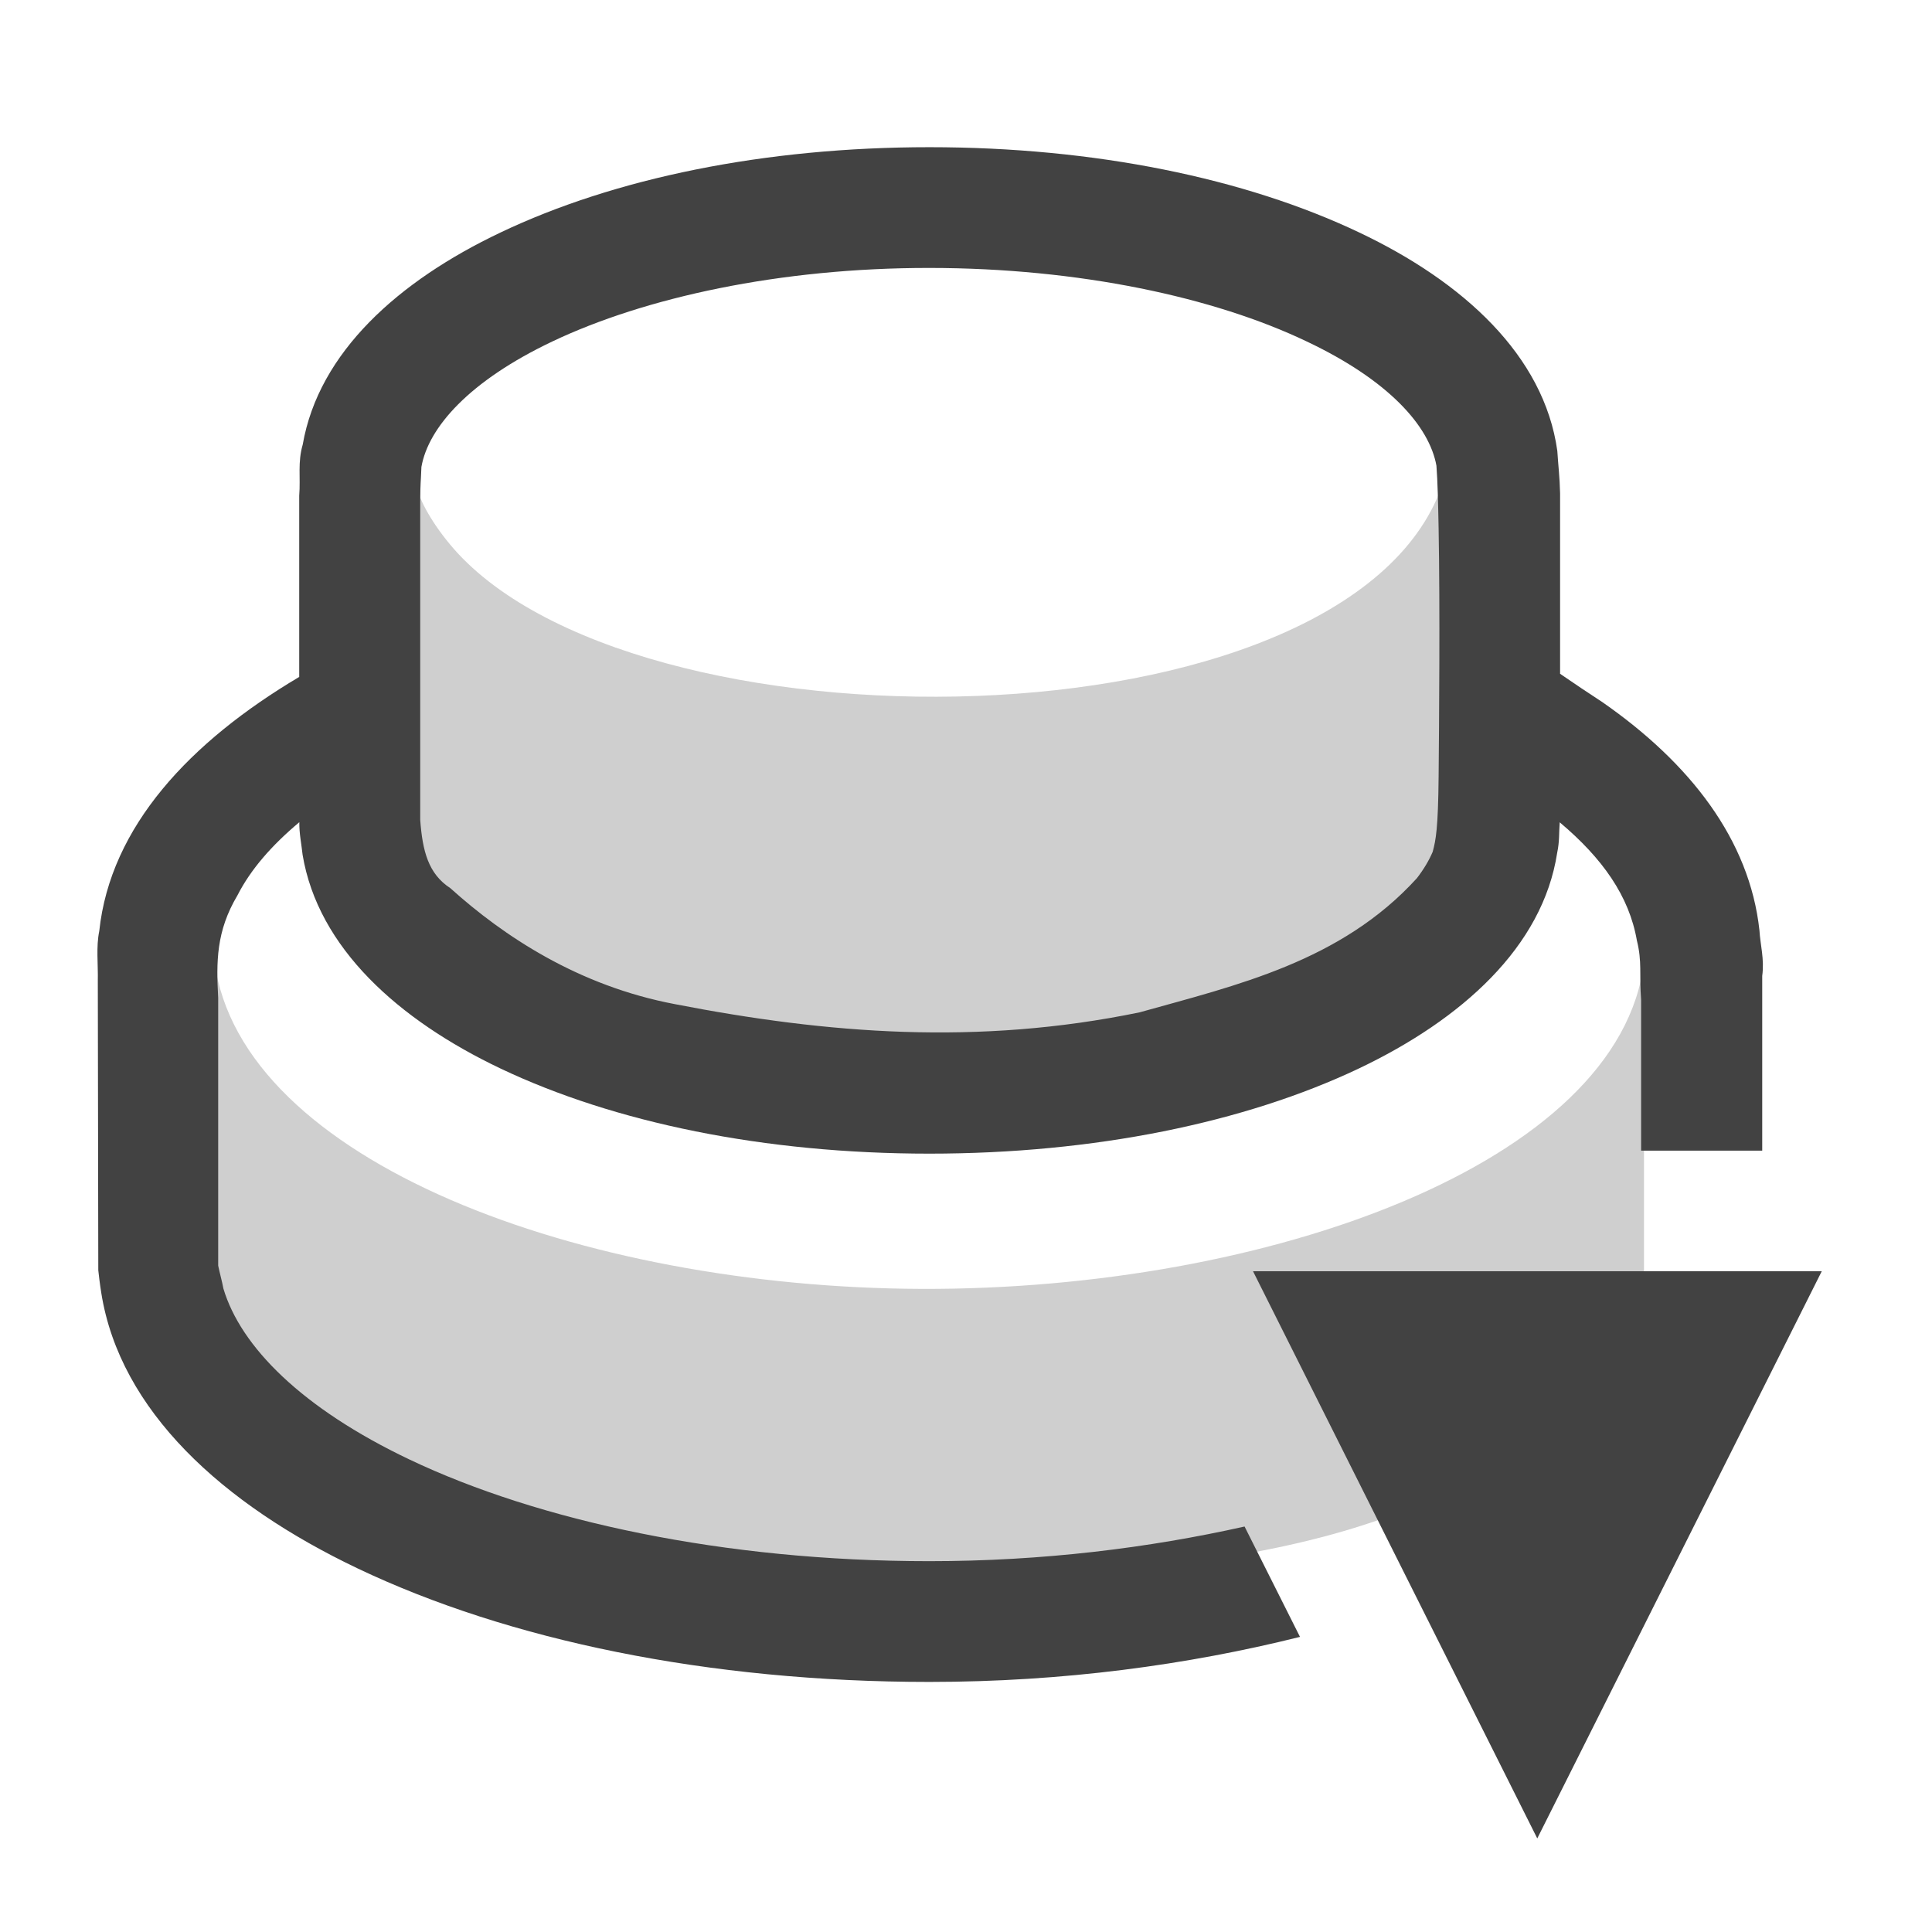
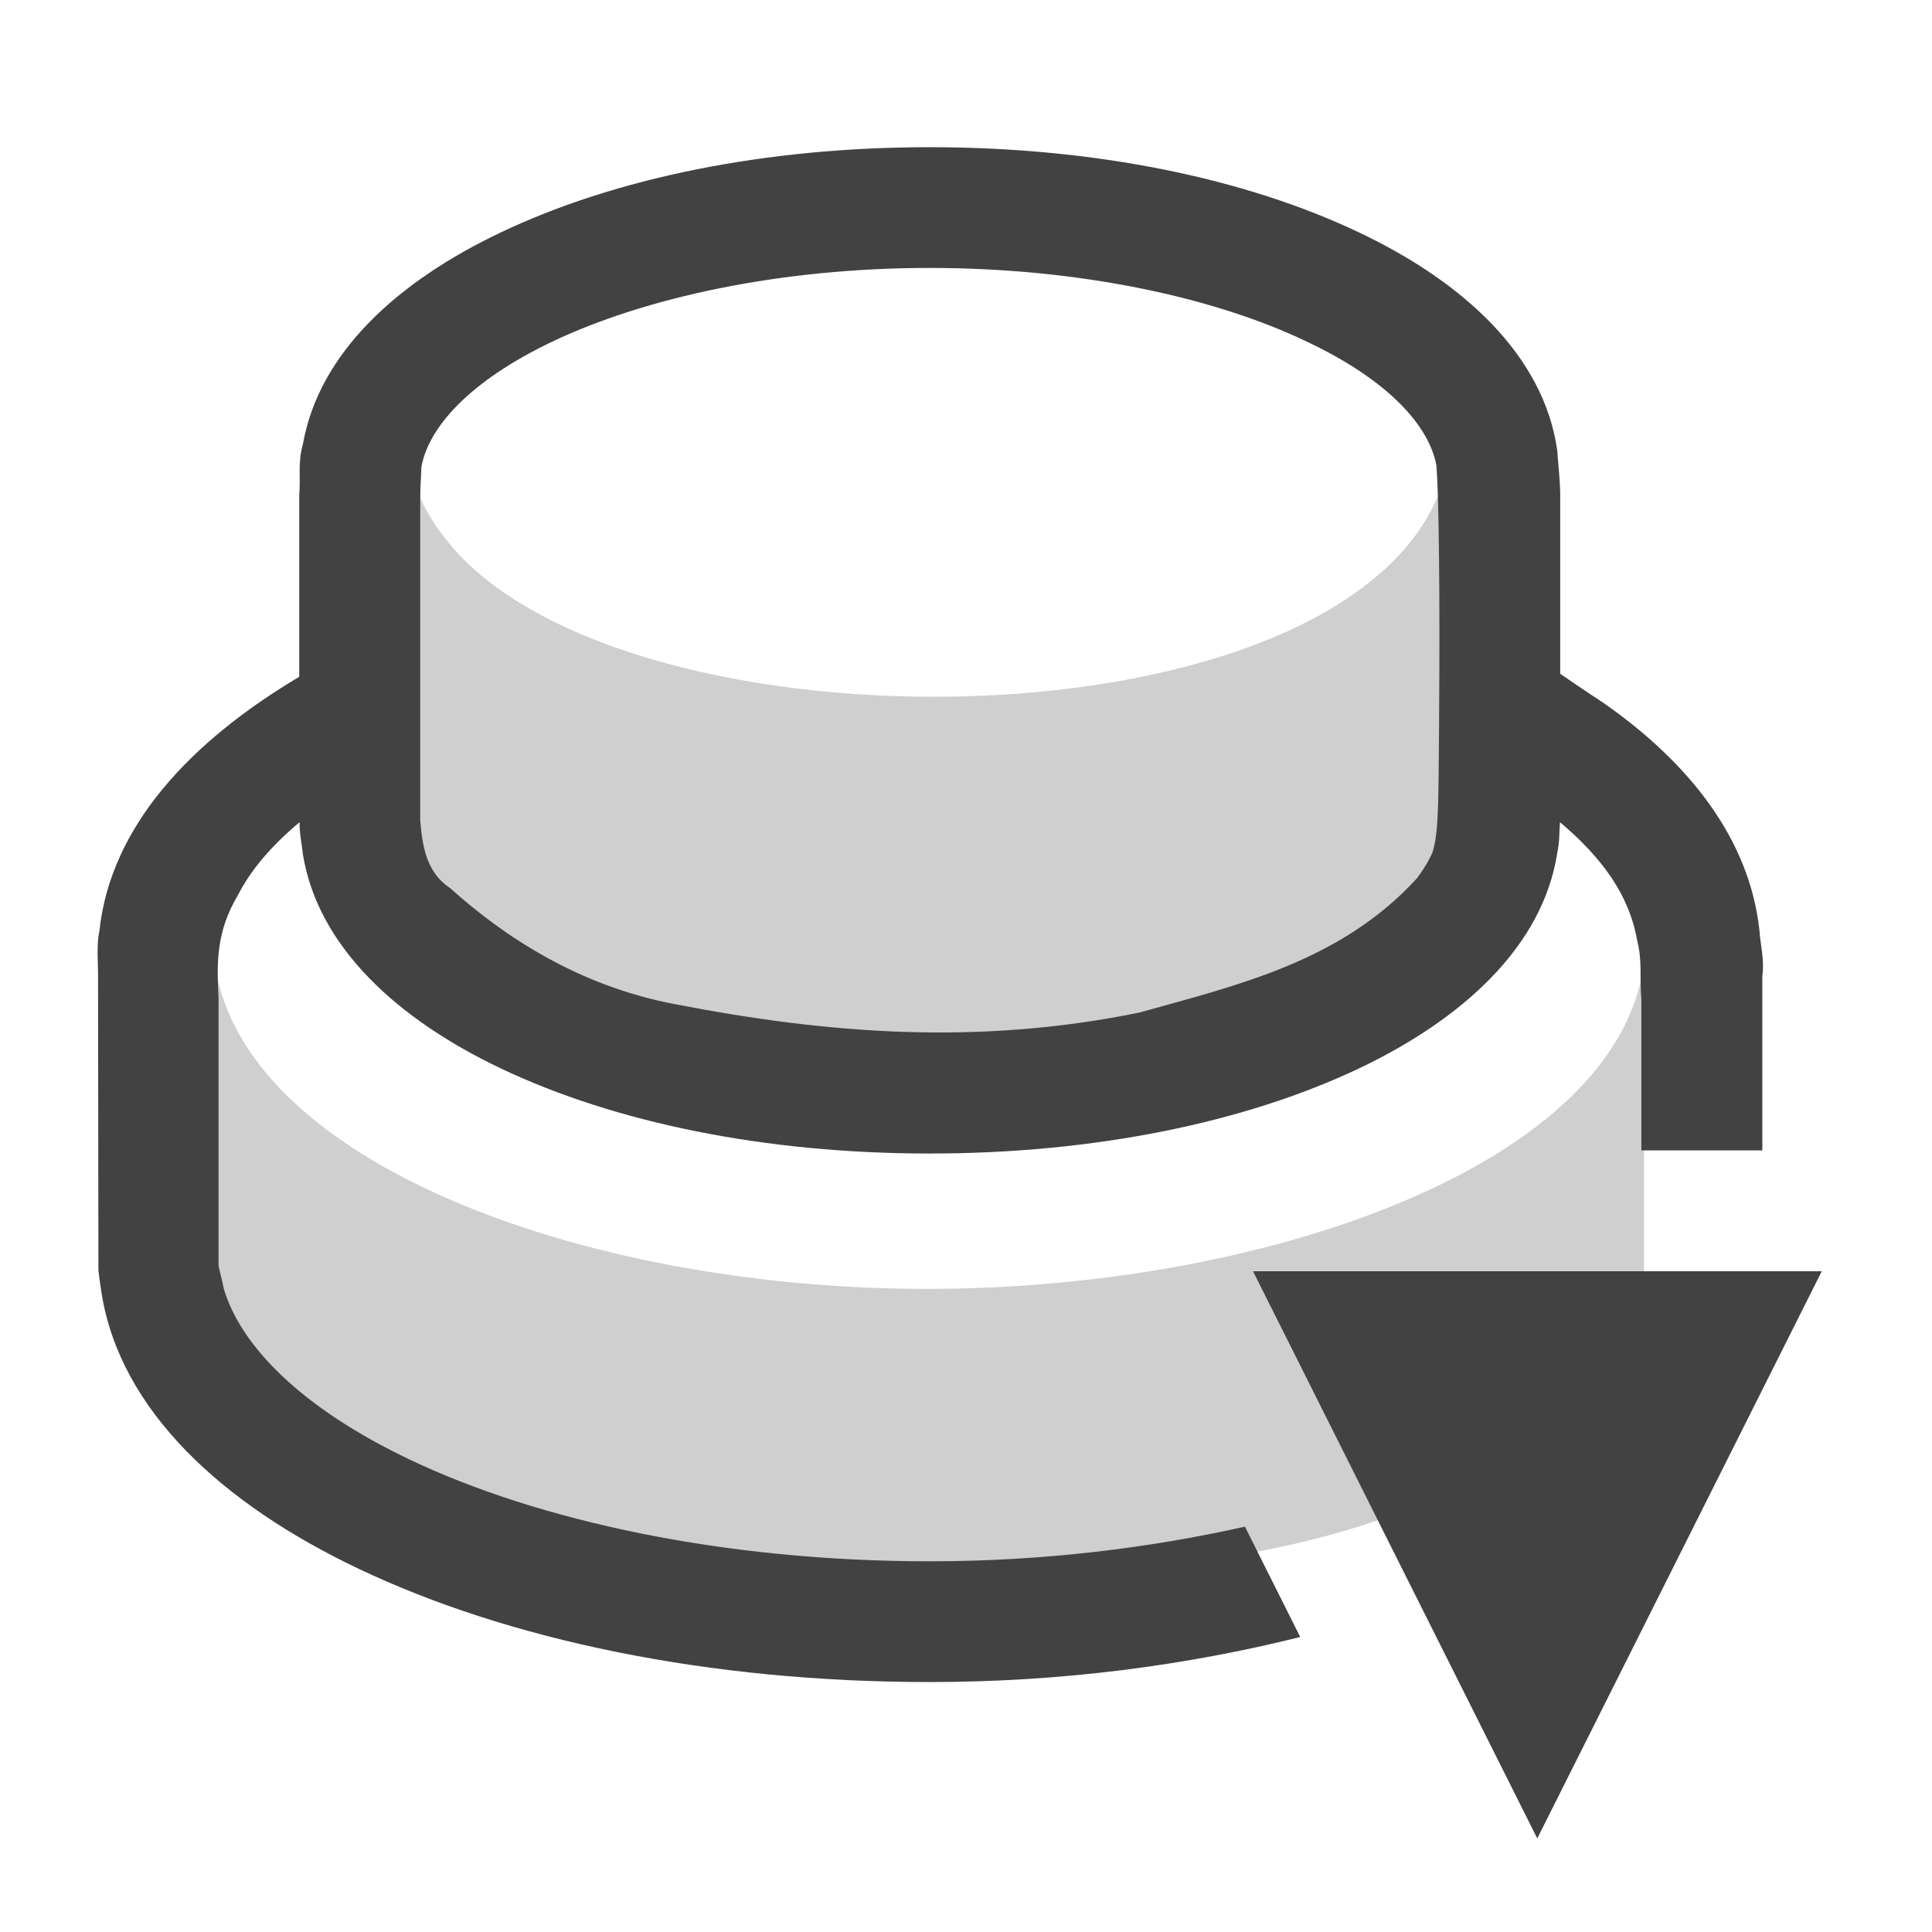
- <svg xmlns="http://www.w3.org/2000/svg" width="16" height="16" fill="none" version="1.1" id="svg8">
-   <defs id="defs12" />
-   <path fill="#424242" fill-opacity=".250" d="m 1.777,7.966 c 0.218,1.651 3.035,2.698 5.856,2.708 2.862,0.01 5.784,-1.041 5.982,-2.708 v 2.663 c 0.017,0.204 -0.015,0.187 -0.031,0.382 -1.301,1.841 -3.557,1.99 -5.887,2.088 C 5.753,13.085 3.074,12.918 1.82,11.04 1.808,10.976 1.862,11.259 1.777,10.851 Z" id="path2" />
-   <path fill="#424242" fill-opacity=".250" d="M3.426 5.35v1.83c.008.106.008.23.082.33 2.407 1.93 6.178 1.828 8.412-.065a1.49 1.49 0 00.053-.32V3.924c-.625 2.272-6.566 2.393-8.18.66-.182-.197-.31-.417-.338-.539z" id="path4" />
-   <path id="path6" d="m 7.697,1.219 c -1.369,0 -2.611,0.258 -3.553,0.707 -0.842,0.4 -1.504,0.99 -1.637,1.756 -0.043,0.148 -0.017,0.269 -0.029,0.424 v 1.5 c -0.903,0.536 -1.564,1.238 -1.656,2.105 -0.027,0.13 -0.009,0.271 -0.012,0.414 l 0.004,2.395 c 0.004,0.038 0.013,0.115 0.025,0.189 0.155,0.972 1,1.746 2.125,2.281 1.246,0.593 2.902,0.939 4.732,0.939 1.108,0 2.14,-0.141 3.07,-0.373 l -0.459,-0.914 c -0.79,0.177 -1.671,0.287 -2.611,0.287 -1.703,0 -3.237,-0.334 -4.305,-0.842 -0.891,-0.424 -1.398,-0.935 -1.541,-1.416 -0.012,-0.064 -0.03,-0.126 -0.043,-0.189 V 8.266 c -0.016,-0.3 -0.018,-0.553 0.16,-0.852 0.11,-0.215 0.283,-0.413 0.512,-0.605 -0.002,0.09 0.018,0.184 0.027,0.27 0.128,0.77 0.792,1.367 1.639,1.77 0.943,0.448 2.183,0.705 3.551,0.705 1.368,0 2.613,-0.257 3.557,-0.705 0.853,-0.406 1.523,-1.007 1.643,-1.787 0.02,-0.095 0.014,-0.162 0.021,-0.252 0.355,0.299 0.575,0.611 0.639,0.979 0.044,0.176 0.019,0.277 0.035,0.49 v 1.25 H 14.594 V 8.082 c 0.019,-0.139 -0.016,-0.256 -0.023,-0.377 -0.082,-0.752 -0.575,-1.385 -1.299,-1.889 -0.12,-0.078 -0.237,-0.157 -0.352,-0.236 V 4.086 c -0.003,-0.136 -0.016,-0.236 -0.023,-0.352 -0.11,-0.79 -0.78,-1.401 -1.641,-1.809 C 10.312,1.476 9.066,1.219 7.697,1.219 Z m 0,1 c 1.24,5e-4 2.36,0.243 3.125,0.609 0.68,0.322 1.015,0.701 1.074,1.029 0.01,0.133 0.014,0.312 0.018,0.521 0.012,0.662 0.004,1.624 0,2.053 -0.004,0.429 -0.023,0.527 -0.049,0.623 -0.03,0.071 -0.074,0.145 -0.131,0.219 -0.629,0.691 -1.493,0.886 -2.297,1.111 C 8.099,8.66 6.851,8.561 5.59,8.316 4.791,8.165 4.172,7.754 3.729,7.355 3.548,7.237 3.499,7.05 3.48,6.789 v -2.641 c 0.002,-0.177 0.004,-0.126 0.01,-0.281 0.057,-0.326 0.394,-0.711 1.084,-1.039 0.766,-0.364 1.884,-0.61 3.123,-0.609 z" style="line-height:normal;font-variant-ligatures:normal;font-variant-position:normal;font-variant-caps:normal;font-variant-numeric:normal;font-variant-alternates:normal;font-feature-settings:normal;text-indent:0;text-align:start;text-decoration:none;text-decoration-line:none;text-decoration-style:solid;text-decoration-color:#000000;text-transform:none;text-orientation:mixed;white-space:normal;shape-padding:0;isolation:auto;mix-blend-mode:normal;solid-color:#000000;solid-opacity:1;fill:#424242" />
-   <path id="path851" d="m 10.377,10.528 h 4.71 l -2.356,4.697 z" style="fill:#424242;fill-opacity:1;stroke:none;stroke-width:0.656;stroke-linecap:round;stroke-linejoin:round;stroke-miterlimit:4;stroke-dasharray:none;paint-order:stroke fill markers" />
+ <svg xmlns="http://www.w3.org/2000/svg" width="16" height="16" fill="none">
+   <path fill="#424242" fill-opacity=".25" d="M1.777 7.966c.218 1.651 3.035 2.698 5.856 2.708 2.862.01 5.784-1.041 5.982-2.708v2.663c.017.204-.015.187-.031.382-1.301 1.841-3.557 1.99-5.887 2.088-1.944-.014-4.623-.181-5.877-2.059-.012-.064.042.219-.043-.189z" />
+   <path fill="#424242" fill-opacity=".25" d="M3.426 5.35v1.83c.008.106.008.23.082.33 2.407 1.93 6.178 1.828 8.412-.065a1.49 1.49 0 00.053-.32V3.924c-.625 2.272-6.566 2.393-8.18.66-.182-.197-.31-.417-.338-.539z" />
+   <path d="M7.697 1.219c-1.368 0-2.61.258-3.552.707-.842.4-1.504.99-1.637 1.756-.043.148-.017.268-.03.423v1.5C1.577 6.141.915 6.844.823 7.711c-.027.13-.008.271-.011.414l.003 2.395c.004.038.014.115.026.189.155.972 1 1.746 2.125 2.281 1.246.593 2.902.94 4.732.94 1.108 0 2.14-.141 3.07-.373l-.458-.914c-.79.177-1.671.287-2.612.287-1.703 0-3.236-.334-4.304-.842-.891-.424-1.398-.935-1.541-1.416-.012-.064-.03-.127-.043-.19V8.266c-.016-.3-.018-.553.16-.852.11-.215.282-.413.511-.605-.002.09.019.183.028.27.128.77.791 1.366 1.638 1.769.943.448 2.183.705 3.551.705 1.368 0 2.613-.257 3.557-.705.853-.406 1.522-1.007 1.642-1.787.02-.095.015-.162.022-.252.355.299.575.61.639.978.044.176.019.277.035.49v1.25h1.002V8.082c.019-.139-.017-.256-.024-.377-.082-.752-.575-1.385-1.299-1.889-.12-.078-.236-.157-.351-.236V4.086c-.003-.136-.017-.236-.024-.352-.11-.79-.78-1.4-1.64-1.808-.944-.45-2.19-.707-3.559-.707zm0 1c1.24 0 2.36.243 3.125.61.68.321 1.015.7 1.074 1.028.01.133.014.313.018.522.012.662.005 1.624 0 2.053-.004.429-.022.527-.049.623-.03.07-.074.144-.13.218-.63.691-1.493.887-2.297 1.112-1.34.275-2.587.176-3.848-.069-.8-.151-1.418-.562-1.861-.96-.18-.12-.23-.306-.249-.567V4.15c.002-.178.004-.127.01-.282.057-.326.394-.71 1.084-1.039.766-.364 1.884-.61 3.123-.61z" style="line-height:normal;font-variant-ligatures:normal;font-variant-position:normal;font-variant-caps:normal;font-variant-numeric:normal;font-variant-alternates:normal;font-feature-settings:normal;text-indent:0;text-align:start;text-decoration-line:none;text-decoration-style:solid;text-decoration-color:#000;text-transform:none;text-orientation:mixed;white-space:normal;shape-padding:0;isolation:auto;mix-blend-mode:normal;solid-color:#000;solid-opacity:1" fill="#424242" />
+   <path d="M10.377 10.528h4.71l-2.356 4.697z" fill="#424242" paint-order="stroke fill markers" />
</svg>
